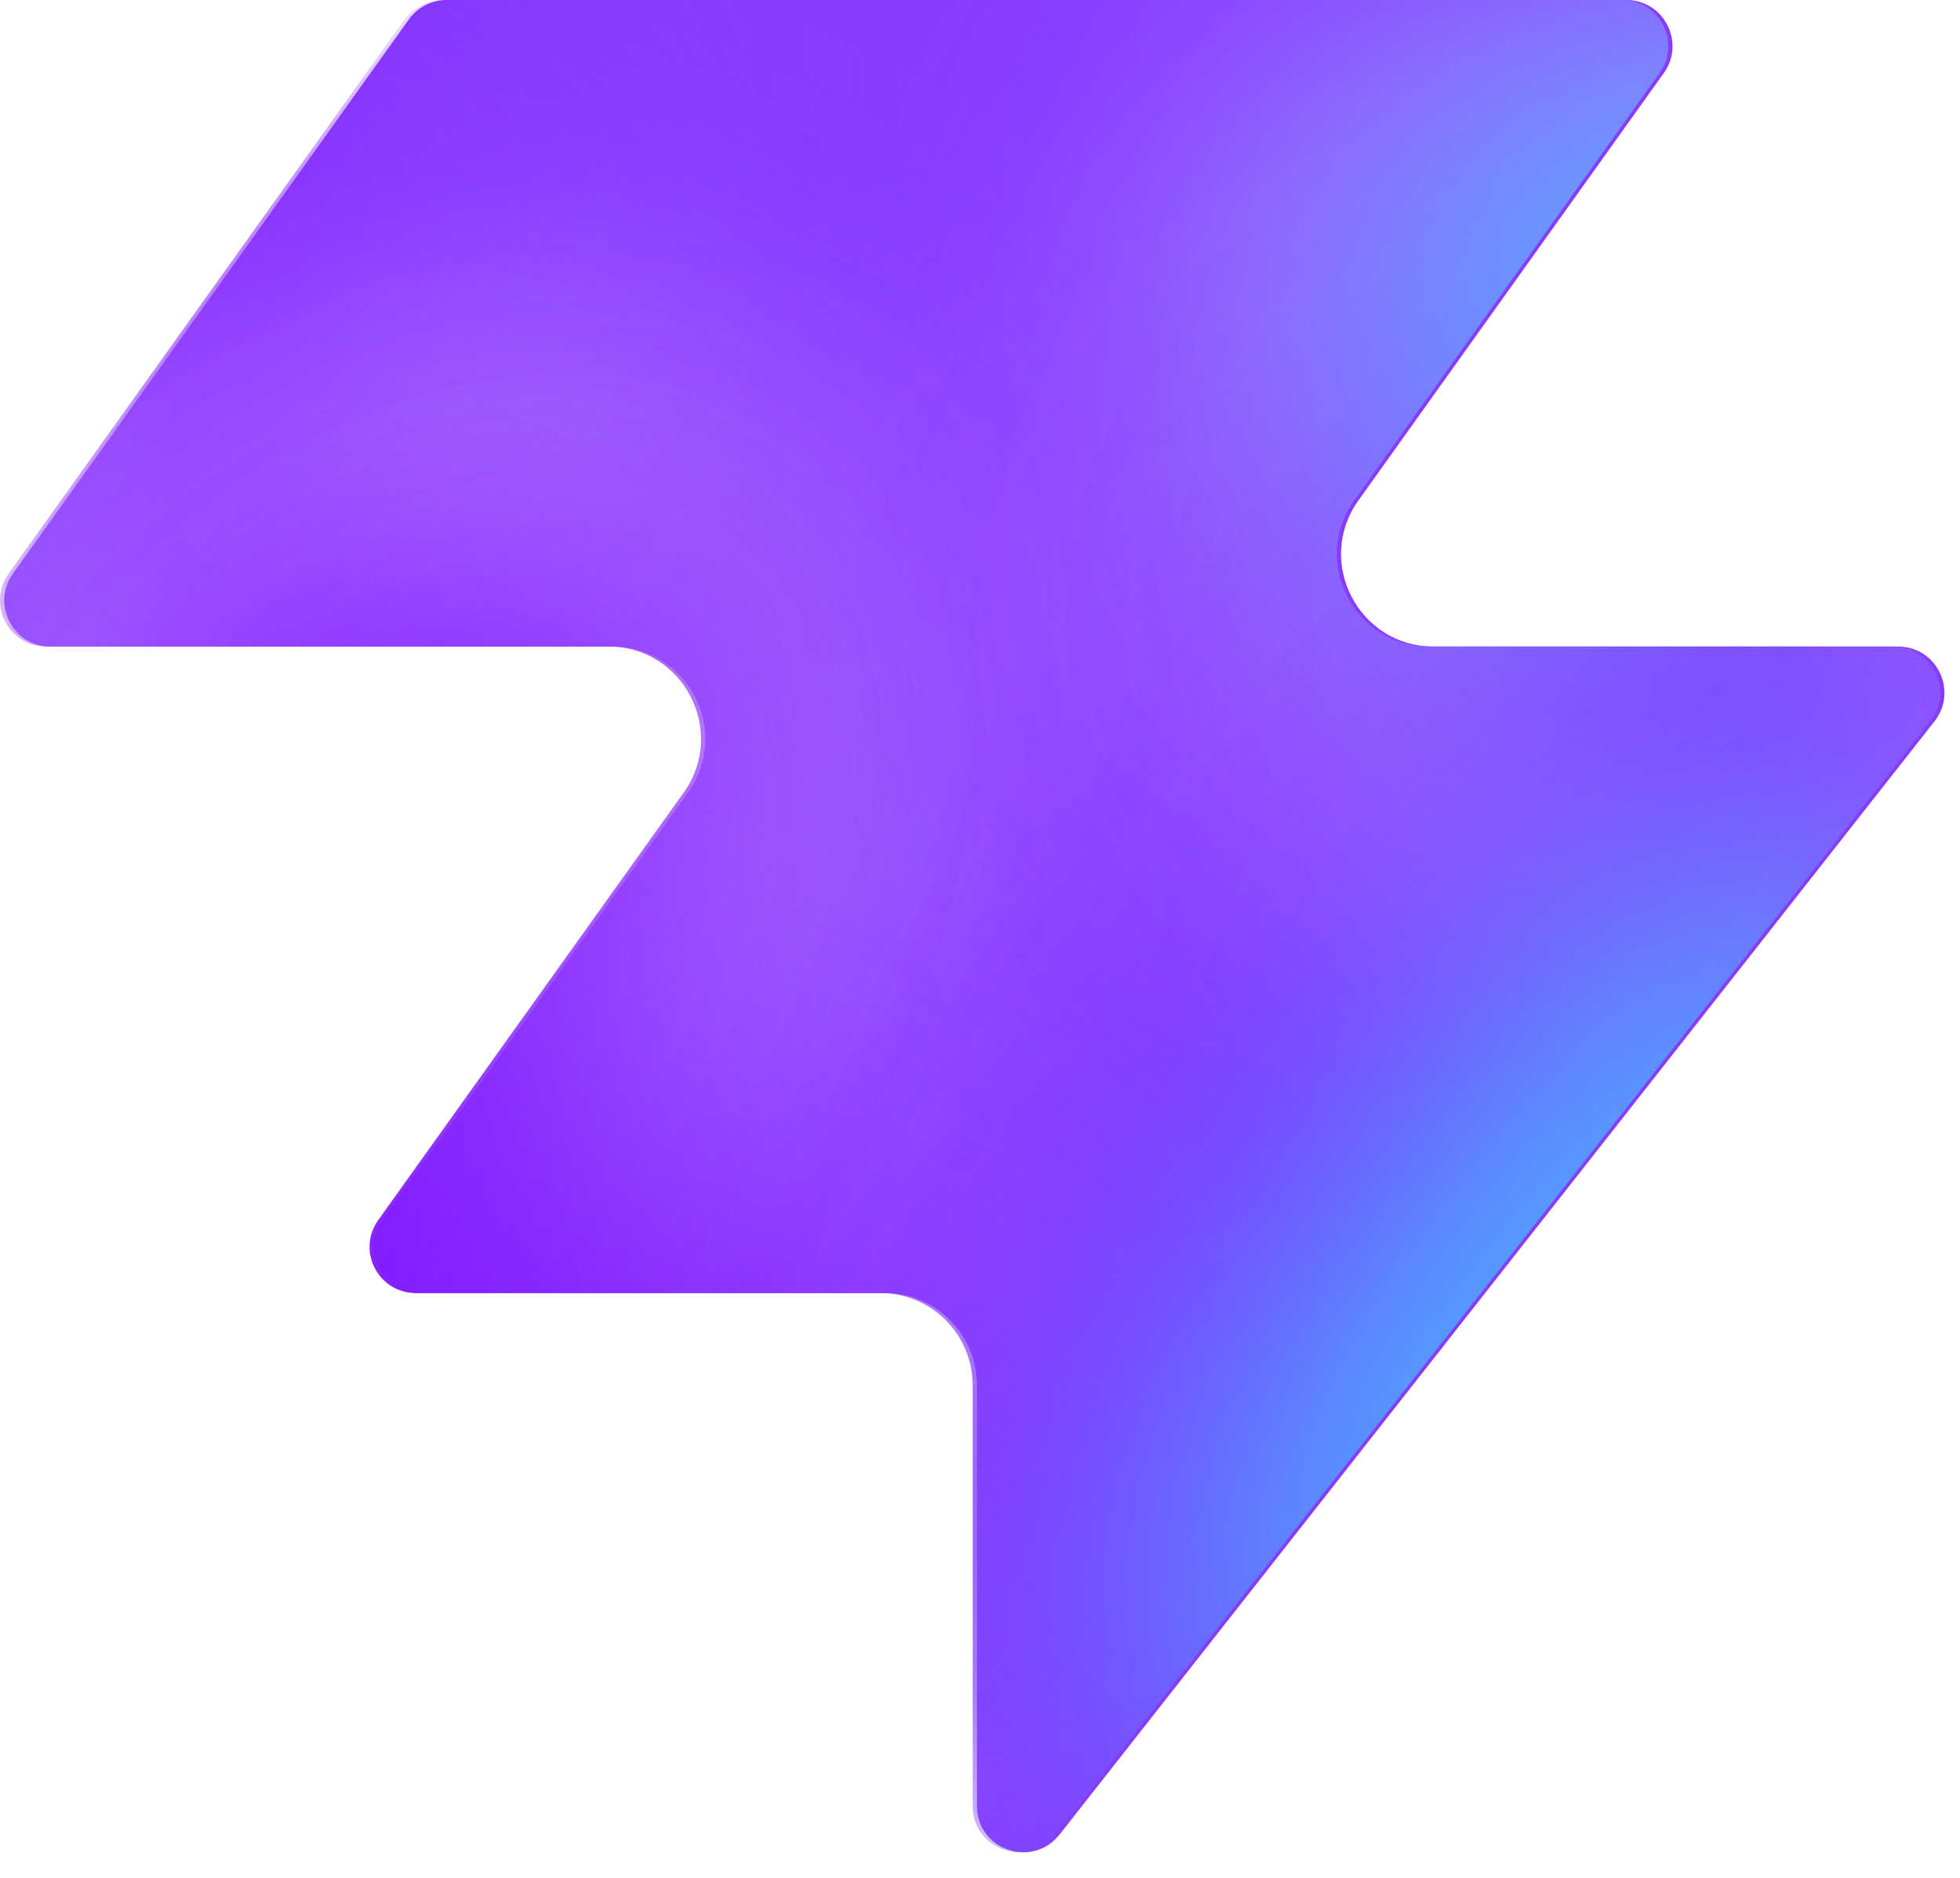
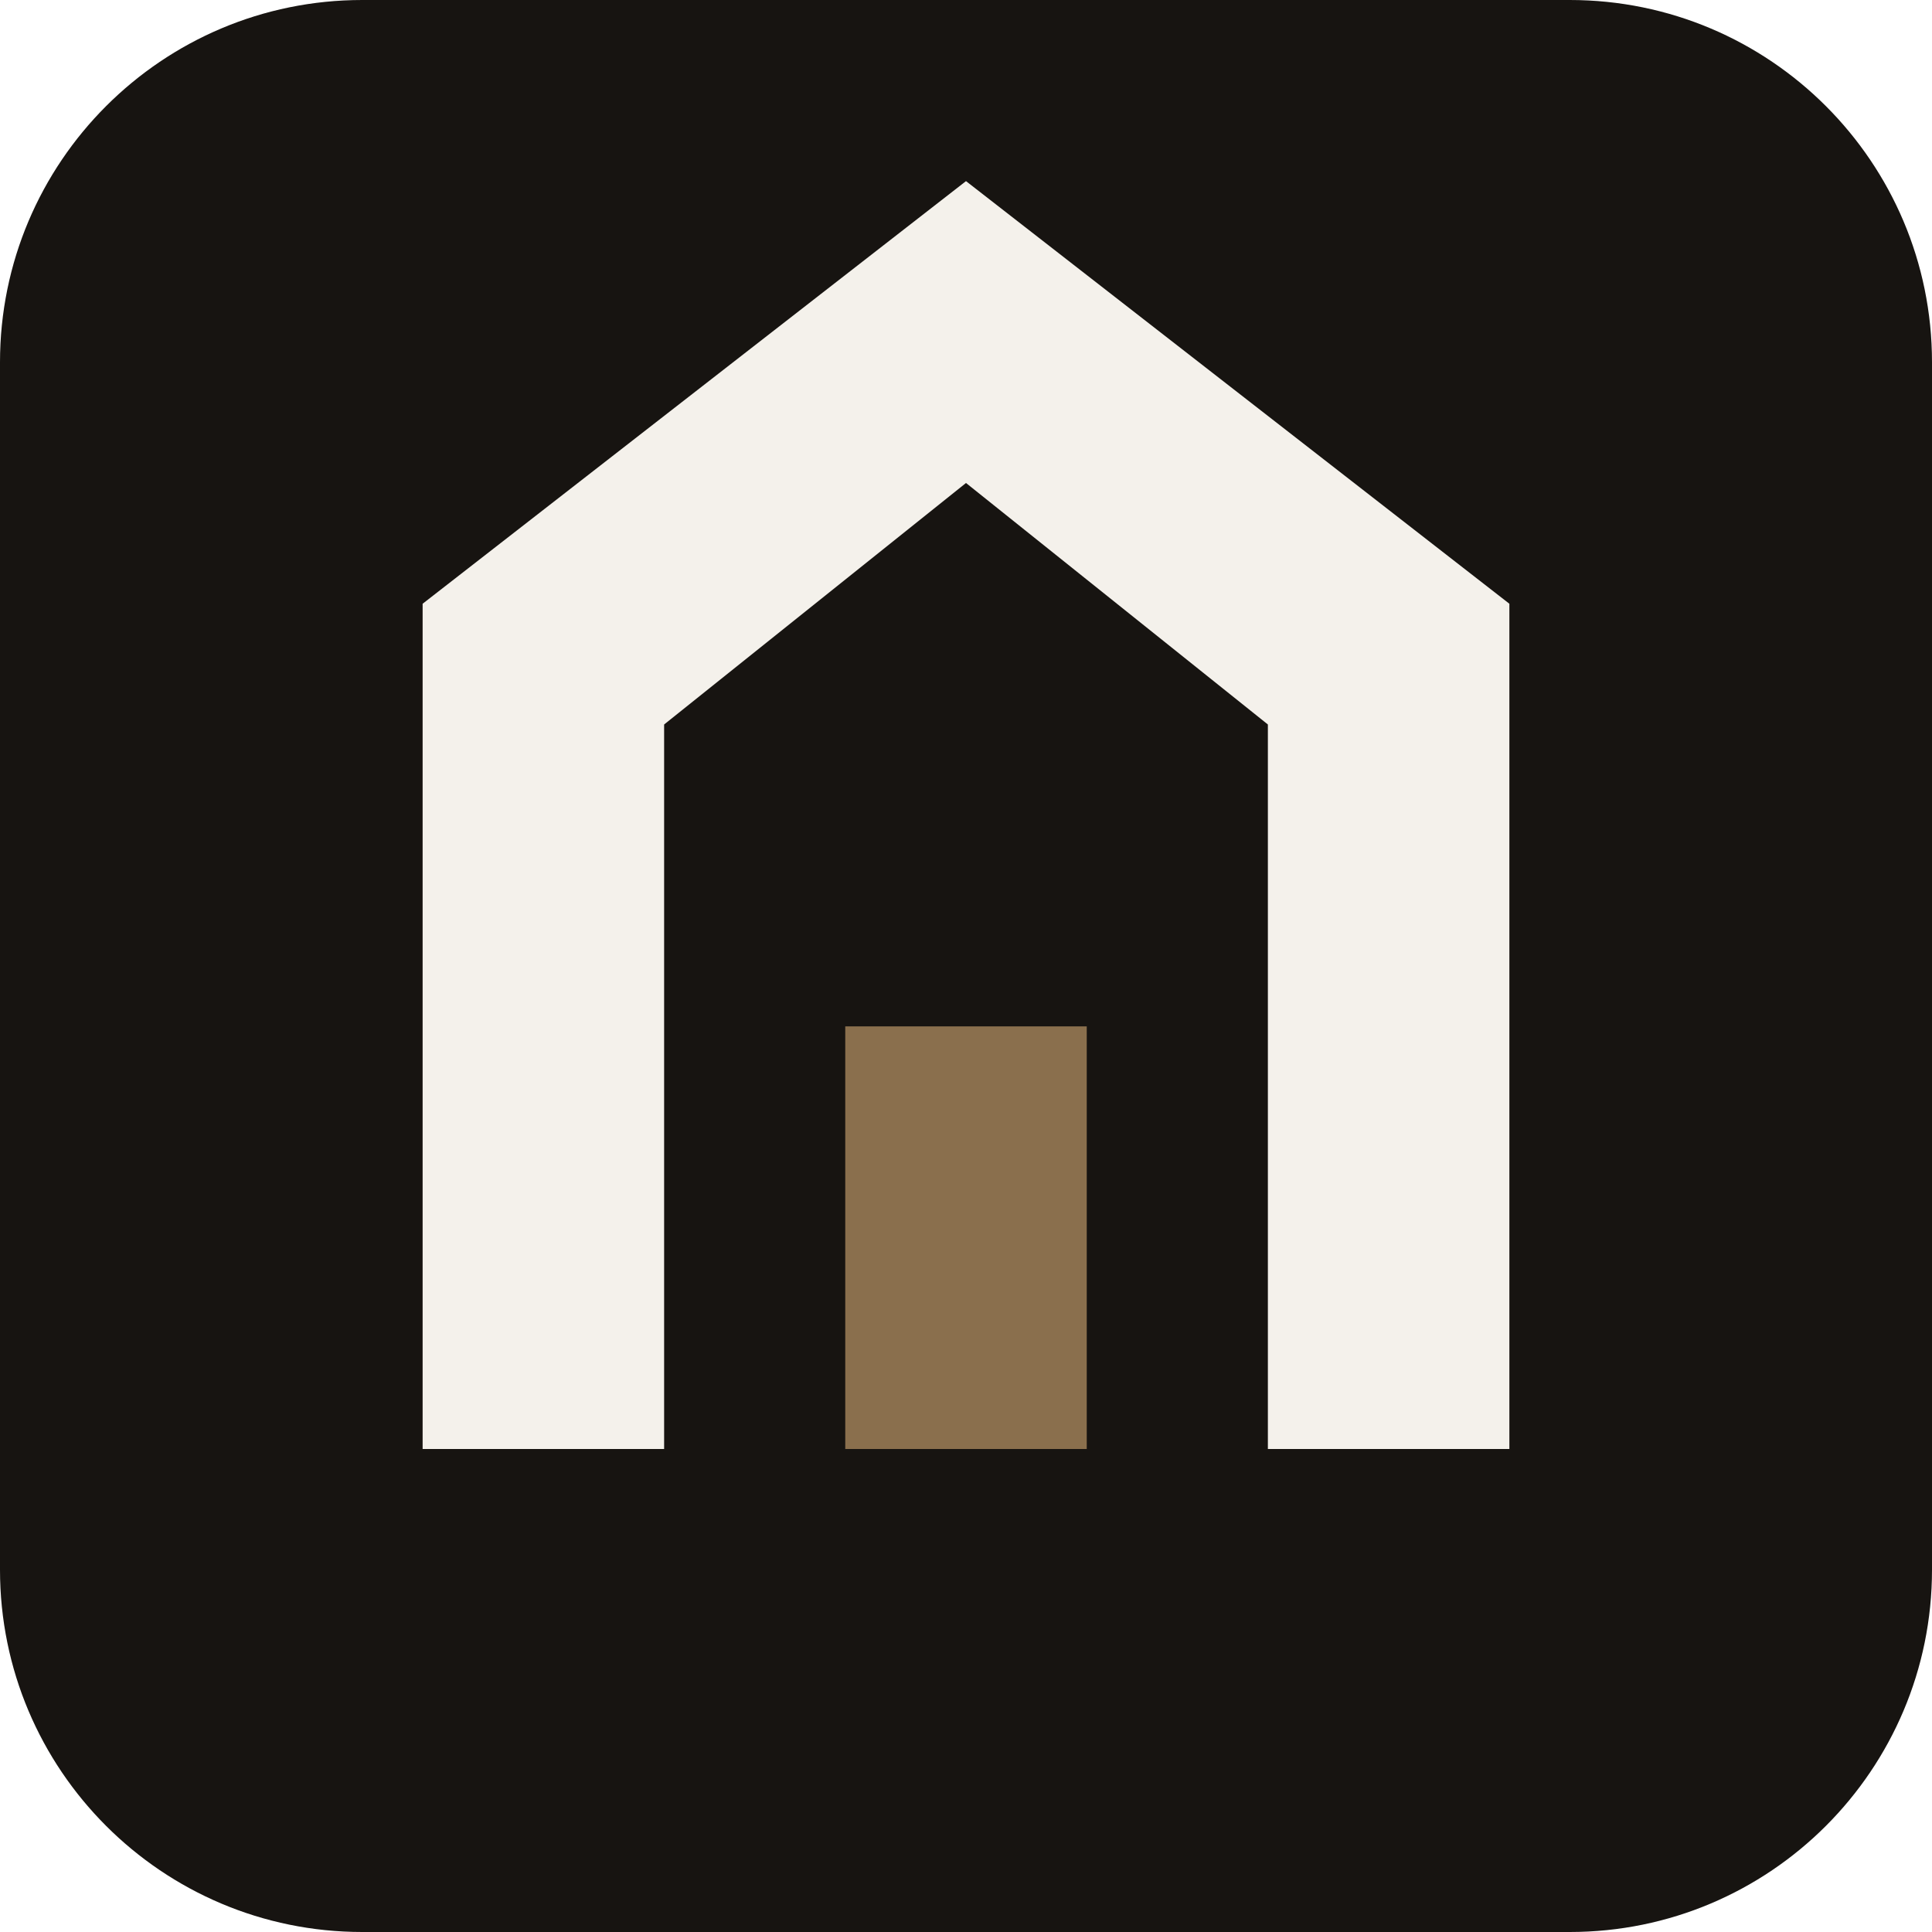
- <svg xmlns="http://www.w3.org/2000/svg" width="48" height="46" fill="none" viewBox="0 0 48 46">
-   <path fill="#863bff" d="M25.946 44.938c-.664.845-2.021.375-2.021-.698V33.937a2.26 2.26 0 0 0-2.262-2.262H10.287c-.92 0-1.456-1.04-.92-1.788l7.48-10.471c1.07-1.497 0-3.578-1.842-3.578H1.237c-.92 0-1.456-1.04-.92-1.788L10.013.474c.214-.297.556-.474.92-.474h28.894c.92 0 1.456 1.04.92 1.788l-7.48 10.471c-1.07 1.498 0 3.579 1.842 3.579h11.377c.943 0 1.473 1.088.89 1.83L25.947 44.94z" style="fill:#863bff;fill:color(display-p3 .525 .23 1);fill-opacity:1" />
-   <mask id="a" width="48" height="46" x="0" y="0" maskUnits="userSpaceOnUse" style="mask-type:alpha">
-     <path fill="#000" d="M25.842 44.938c-.664.844-2.021.375-2.021-.698V33.937a2.26 2.26 0 0 0-2.262-2.262H10.183c-.92 0-1.456-1.04-.92-1.788l7.48-10.471c1.07-1.498 0-3.579-1.842-3.579H1.133c-.92 0-1.456-1.04-.92-1.787L9.91.473c.214-.297.556-.474.92-.474h28.894c.92 0 1.456 1.04.92 1.788l-7.48 10.471c-1.07 1.498 0 3.578 1.842 3.578h11.377c.943 0 1.473 1.088.89 1.832L25.843 44.94z" style="fill:#000;fill-opacity:1" />
-   </mask>
-   <g mask="url(#a)">
-     <g filter="url(#b)">
-       <ellipse cx="5.508" cy="14.704" fill="#ede6ff" rx="5.508" ry="14.704" style="fill:#ede6ff;fill:color(display-p3 .927 .903 1);fill-opacity:1" transform="matrix(.00324 1 1 -.00324 -4.47 31.516)" />
-     </g>
-     <g filter="url(#c)">
-       <ellipse cx="10.399" cy="29.851" fill="#ede6ff" rx="10.399" ry="29.851" style="fill:#ede6ff;fill:color(display-p3 .927 .903 1);fill-opacity:1" transform="matrix(.00324 1 1 -.00324 -39.328 7.883)" />
-     </g>
-     <g filter="url(#d)">
-       <ellipse cx="5.508" cy="30.487" fill="#7e14ff" rx="5.508" ry="30.487" style="fill:#7e14ff;fill:color(display-p3 .492 .077 1);fill-opacity:1" transform="rotate(89.814 -25.913 -14.639)scale(1 -1)" />
-     </g>
-     <g filter="url(#e)">
-       <ellipse cx="5.508" cy="30.599" fill="#7e14ff" rx="5.508" ry="30.599" style="fill:#7e14ff;fill:color(display-p3 .492 .077 1);fill-opacity:1" transform="rotate(89.814 -32.644 -3.334)scale(1 -1)" />
-     </g>
-     <g filter="url(#f)">
-       <ellipse cx="5.508" cy="30.599" fill="#7e14ff" rx="5.508" ry="30.599" style="fill:#7e14ff;fill:color(display-p3 .492 .077 1);fill-opacity:1" transform="matrix(.00324 1 1 -.00324 -34.34 30.47)" />
-     </g>
-     <g filter="url(#g)">
-       <ellipse cx="14.072" cy="22.078" fill="#ede6ff" rx="14.072" ry="22.078" style="fill:#ede6ff;fill:color(display-p3 .927 .903 1);fill-opacity:1" transform="rotate(93.35 24.506 48.493)scale(-1 1)" />
-     </g>
-     <g filter="url(#h)">
-       <ellipse cx="3.47" cy="21.501" fill="#7e14ff" rx="3.47" ry="21.501" style="fill:#7e14ff;fill:color(display-p3 .492 .077 1);fill-opacity:1" transform="rotate(89.009 28.708 47.59)scale(-1 1)" />
-     </g>
-     <g filter="url(#i)">
-       <ellipse cx="3.47" cy="21.501" fill="#7e14ff" rx="3.47" ry="21.501" style="fill:#7e14ff;fill:color(display-p3 .492 .077 1);fill-opacity:1" transform="rotate(89.009 28.708 47.59)scale(-1 1)" />
-     </g>
-     <g filter="url(#j)">
-       <ellipse cx=".387" cy="8.972" fill="#7e14ff" rx="4.407" ry="29.108" style="fill:#7e14ff;fill:color(display-p3 .492 .077 1);fill-opacity:1" transform="rotate(39.51 .387 8.972)" />
-     </g>
-     <g filter="url(#k)">
-       <ellipse cx="47.523" cy="-6.092" fill="#7e14ff" rx="4.407" ry="29.108" style="fill:#7e14ff;fill:color(display-p3 .492 .077 1);fill-opacity:1" transform="rotate(37.892 47.523 -6.092)" />
-     </g>
-     <g filter="url(#l)">
-       <ellipse cx="41.412" cy="6.333" fill="#47bfff" rx="5.971" ry="9.665" style="fill:#47bfff;fill:color(display-p3 .28 .748 1);fill-opacity:1" transform="rotate(37.892 41.412 6.333)" />
-     </g>
-     <g filter="url(#m)">
-       <ellipse cx="-1.879" cy="38.332" fill="#7e14ff" rx="4.407" ry="29.108" style="fill:#7e14ff;fill:color(display-p3 .492 .077 1);fill-opacity:1" transform="rotate(37.892 -1.88 38.332)" />
-     </g>
-     <g filter="url(#n)">
-       <ellipse cx="-1.879" cy="38.332" fill="#7e14ff" rx="4.407" ry="29.108" style="fill:#7e14ff;fill:color(display-p3 .492 .077 1);fill-opacity:1" transform="rotate(37.892 -1.88 38.332)" />
-     </g>
-     <g filter="url(#o)">
-       <ellipse cx="35.651" cy="29.907" fill="#7e14ff" rx="4.407" ry="29.108" style="fill:#7e14ff;fill:color(display-p3 .492 .077 1);fill-opacity:1" transform="rotate(37.892 35.651 29.907)" />
-     </g>
-     <g filter="url(#p)">
-       <ellipse cx="38.418" cy="32.4" fill="#47bfff" rx="5.971" ry="15.297" style="fill:#47bfff;fill:color(display-p3 .28 .748 1);fill-opacity:1" transform="rotate(37.892 38.418 32.4)" />
-     </g>
-   </g>
-   <defs>
-     <filter id="b" width="60.045" height="41.654" x="-19.77" y="16.149" color-interpolation-filters="sRGB" filterUnits="userSpaceOnUse">
-       <feFlood flood-opacity="0" result="BackgroundImageFix" />
-       <feBlend in="SourceGraphic" in2="BackgroundImageFix" result="shape" />
-       <feGaussianBlur result="effect1_foregroundBlur_2002_17158" stdDeviation="7.659" />
-     </filter>
-     <filter id="c" width="90.34" height="51.437" x="-54.613" y="-7.533" color-interpolation-filters="sRGB" filterUnits="userSpaceOnUse">
-       <feFlood flood-opacity="0" result="BackgroundImageFix" />
-       <feBlend in="SourceGraphic" in2="BackgroundImageFix" result="shape" />
-       <feGaussianBlur result="effect1_foregroundBlur_2002_17158" stdDeviation="7.659" />
-     </filter>
-     <filter id="d" width="79.355" height="29.4" x="-49.64" y="2.03" color-interpolation-filters="sRGB" filterUnits="userSpaceOnUse">
-       <feFlood flood-opacity="0" result="BackgroundImageFix" />
-       <feBlend in="SourceGraphic" in2="BackgroundImageFix" result="shape" />
-       <feGaussianBlur result="effect1_foregroundBlur_2002_17158" stdDeviation="4.596" />
-     </filter>
-     <filter id="e" width="79.579" height="29.4" x="-45.045" y="20.029" color-interpolation-filters="sRGB" filterUnits="userSpaceOnUse">
-       <feFlood flood-opacity="0" result="BackgroundImageFix" />
-       <feBlend in="SourceGraphic" in2="BackgroundImageFix" result="shape" />
-       <feGaussianBlur result="effect1_foregroundBlur_2002_17158" stdDeviation="4.596" />
-     </filter>
-     <filter id="f" width="79.579" height="29.4" x="-43.513" y="21.178" color-interpolation-filters="sRGB" filterUnits="userSpaceOnUse">
-       <feFlood flood-opacity="0" result="BackgroundImageFix" />
-       <feBlend in="SourceGraphic" in2="BackgroundImageFix" result="shape" />
-       <feGaussianBlur result="effect1_foregroundBlur_2002_17158" stdDeviation="4.596" />
-     </filter>
-     <filter id="g" width="74.749" height="58.852" x="15.756" y="-17.901" color-interpolation-filters="sRGB" filterUnits="userSpaceOnUse">
-       <feFlood flood-opacity="0" result="BackgroundImageFix" />
-       <feBlend in="SourceGraphic" in2="BackgroundImageFix" result="shape" />
-       <feGaussianBlur result="effect1_foregroundBlur_2002_17158" stdDeviation="7.659" />
-     </filter>
-     <filter id="h" width="61.377" height="25.362" x="23.548" y="2.284" color-interpolation-filters="sRGB" filterUnits="userSpaceOnUse">
-       <feFlood flood-opacity="0" result="BackgroundImageFix" />
-       <feBlend in="SourceGraphic" in2="BackgroundImageFix" result="shape" />
-       <feGaussianBlur result="effect1_foregroundBlur_2002_17158" stdDeviation="4.596" />
-     </filter>
-     <filter id="i" width="61.377" height="25.362" x="23.548" y="2.284" color-interpolation-filters="sRGB" filterUnits="userSpaceOnUse">
-       <feFlood flood-opacity="0" result="BackgroundImageFix" />
-       <feBlend in="SourceGraphic" in2="BackgroundImageFix" result="shape" />
-       <feGaussianBlur result="effect1_foregroundBlur_2002_17158" stdDeviation="4.596" />
-     </filter>
-     <filter id="j" width="56.045" height="63.649" x="-27.636" y="-22.853" color-interpolation-filters="sRGB" filterUnits="userSpaceOnUse">
-       <feFlood flood-opacity="0" result="BackgroundImageFix" />
-       <feBlend in="SourceGraphic" in2="BackgroundImageFix" result="shape" />
-       <feGaussianBlur result="effect1_foregroundBlur_2002_17158" stdDeviation="4.596" />
-     </filter>
-     <filter id="k" width="54.814" height="64.646" x="20.116" y="-38.415" color-interpolation-filters="sRGB" filterUnits="userSpaceOnUse">
-       <feFlood flood-opacity="0" result="BackgroundImageFix" />
-       <feBlend in="SourceGraphic" in2="BackgroundImageFix" result="shape" />
-       <feGaussianBlur result="effect1_foregroundBlur_2002_17158" stdDeviation="4.596" />
-     </filter>
-     <filter id="l" width="33.541" height="35.313" x="24.641" y="-11.323" color-interpolation-filters="sRGB" filterUnits="userSpaceOnUse">
-       <feFlood flood-opacity="0" result="BackgroundImageFix" />
-       <feBlend in="SourceGraphic" in2="BackgroundImageFix" result="shape" />
-       <feGaussianBlur result="effect1_foregroundBlur_2002_17158" stdDeviation="4.596" />
-     </filter>
-     <filter id="m" width="54.814" height="64.646" x="-29.286" y="6.009" color-interpolation-filters="sRGB" filterUnits="userSpaceOnUse">
-       <feFlood flood-opacity="0" result="BackgroundImageFix" />
-       <feBlend in="SourceGraphic" in2="BackgroundImageFix" result="shape" />
-       <feGaussianBlur result="effect1_foregroundBlur_2002_17158" stdDeviation="4.596" />
-     </filter>
-     <filter id="n" width="54.814" height="64.646" x="-29.286" y="6.009" color-interpolation-filters="sRGB" filterUnits="userSpaceOnUse">
-       <feFlood flood-opacity="0" result="BackgroundImageFix" />
-       <feBlend in="SourceGraphic" in2="BackgroundImageFix" result="shape" />
-       <feGaussianBlur result="effect1_foregroundBlur_2002_17158" stdDeviation="4.596" />
-     </filter>
-     <filter id="o" width="54.814" height="64.646" x="8.244" y="-2.416" color-interpolation-filters="sRGB" filterUnits="userSpaceOnUse">
-       <feFlood flood-opacity="0" result="BackgroundImageFix" />
-       <feBlend in="SourceGraphic" in2="BackgroundImageFix" result="shape" />
-       <feGaussianBlur result="effect1_foregroundBlur_2002_17158" stdDeviation="4.596" />
-     </filter>
-     <filter id="p" width="39.409" height="43.623" x="18.713" y="10.588" color-interpolation-filters="sRGB" filterUnits="userSpaceOnUse">
-       <feFlood flood-opacity="0" result="BackgroundImageFix" />
-       <feBlend in="SourceGraphic" in2="BackgroundImageFix" result="shape" />
-       <feGaussianBlur result="effect1_foregroundBlur_2002_17158" stdDeviation="4.596" />
-     </filter>
-   </defs>
+ <svg xmlns="http://www.w3.org/2000/svg" viewBox="0 0 64 64" role="img" aria-label="Architecture Studio">
+   <rect width="64" height="64" rx="12" fill="#171411" />
+   <path fill="#f4f1eb" d="M14 48h8V24l10-8 10 8v24h8V20L32 6 14 20v28Z" />
+   <path fill="#8a6f4d" d="M28 48h8V34h-8v14Z" />
</svg>
